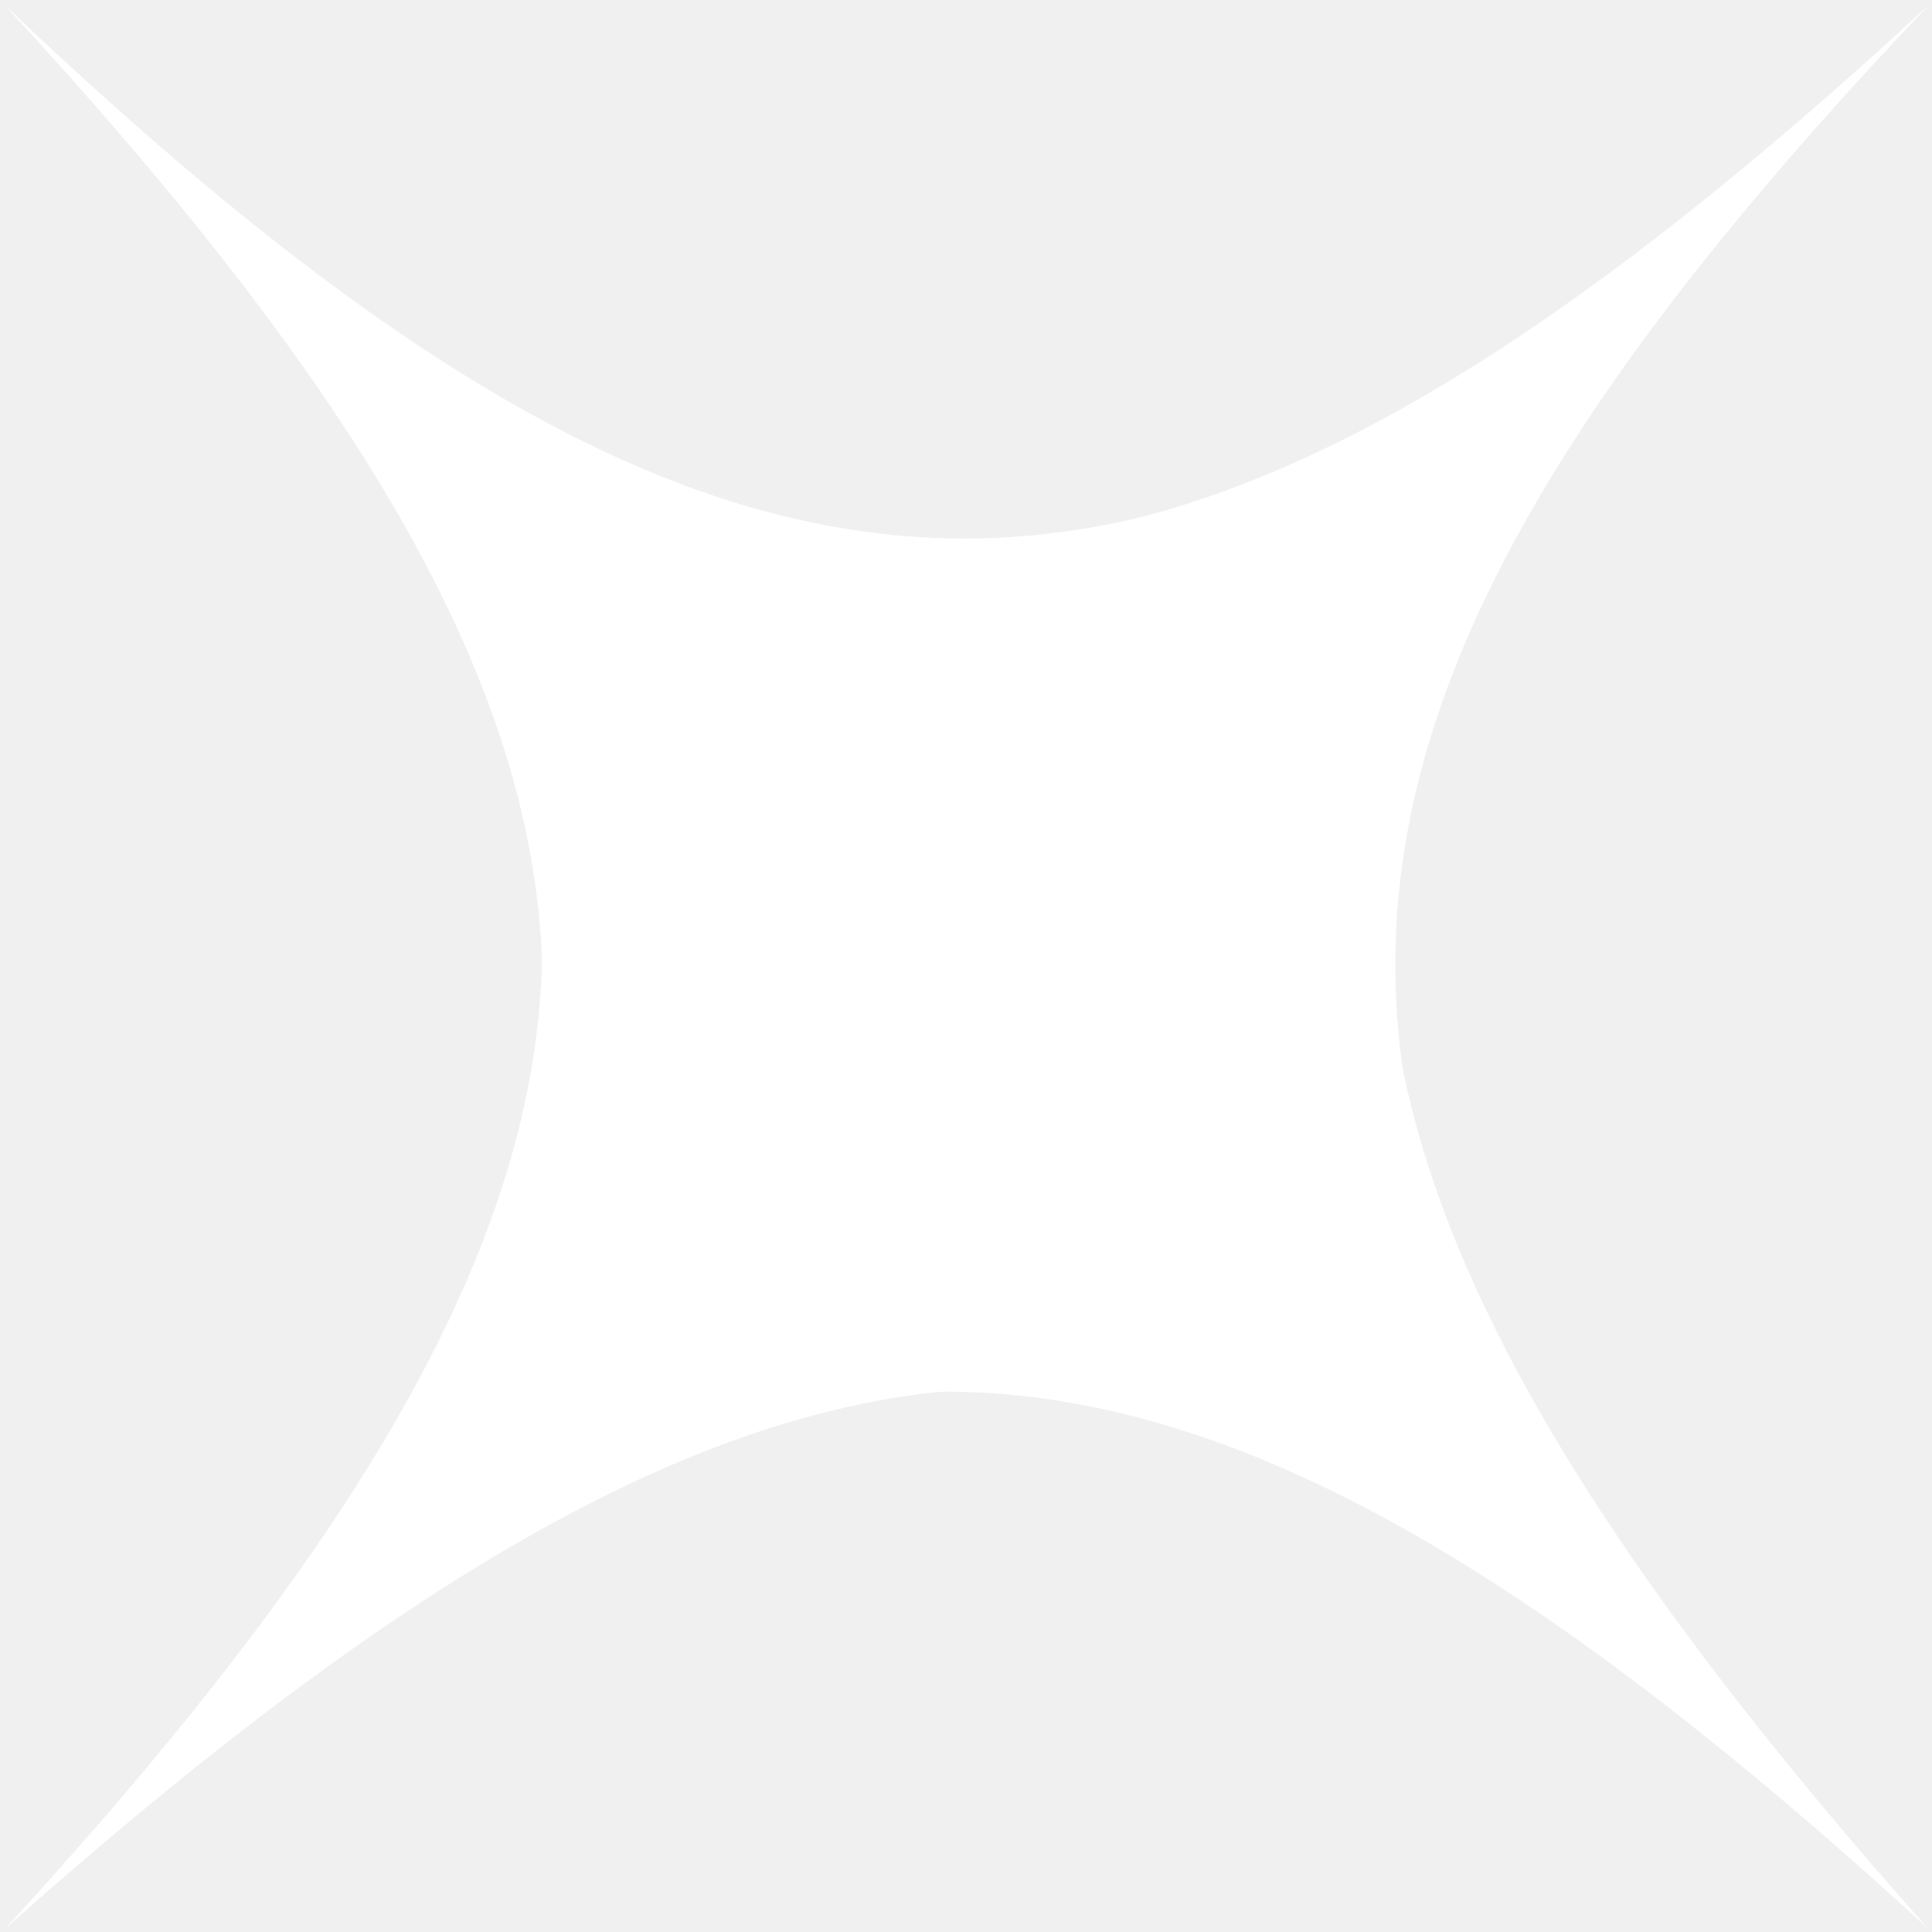
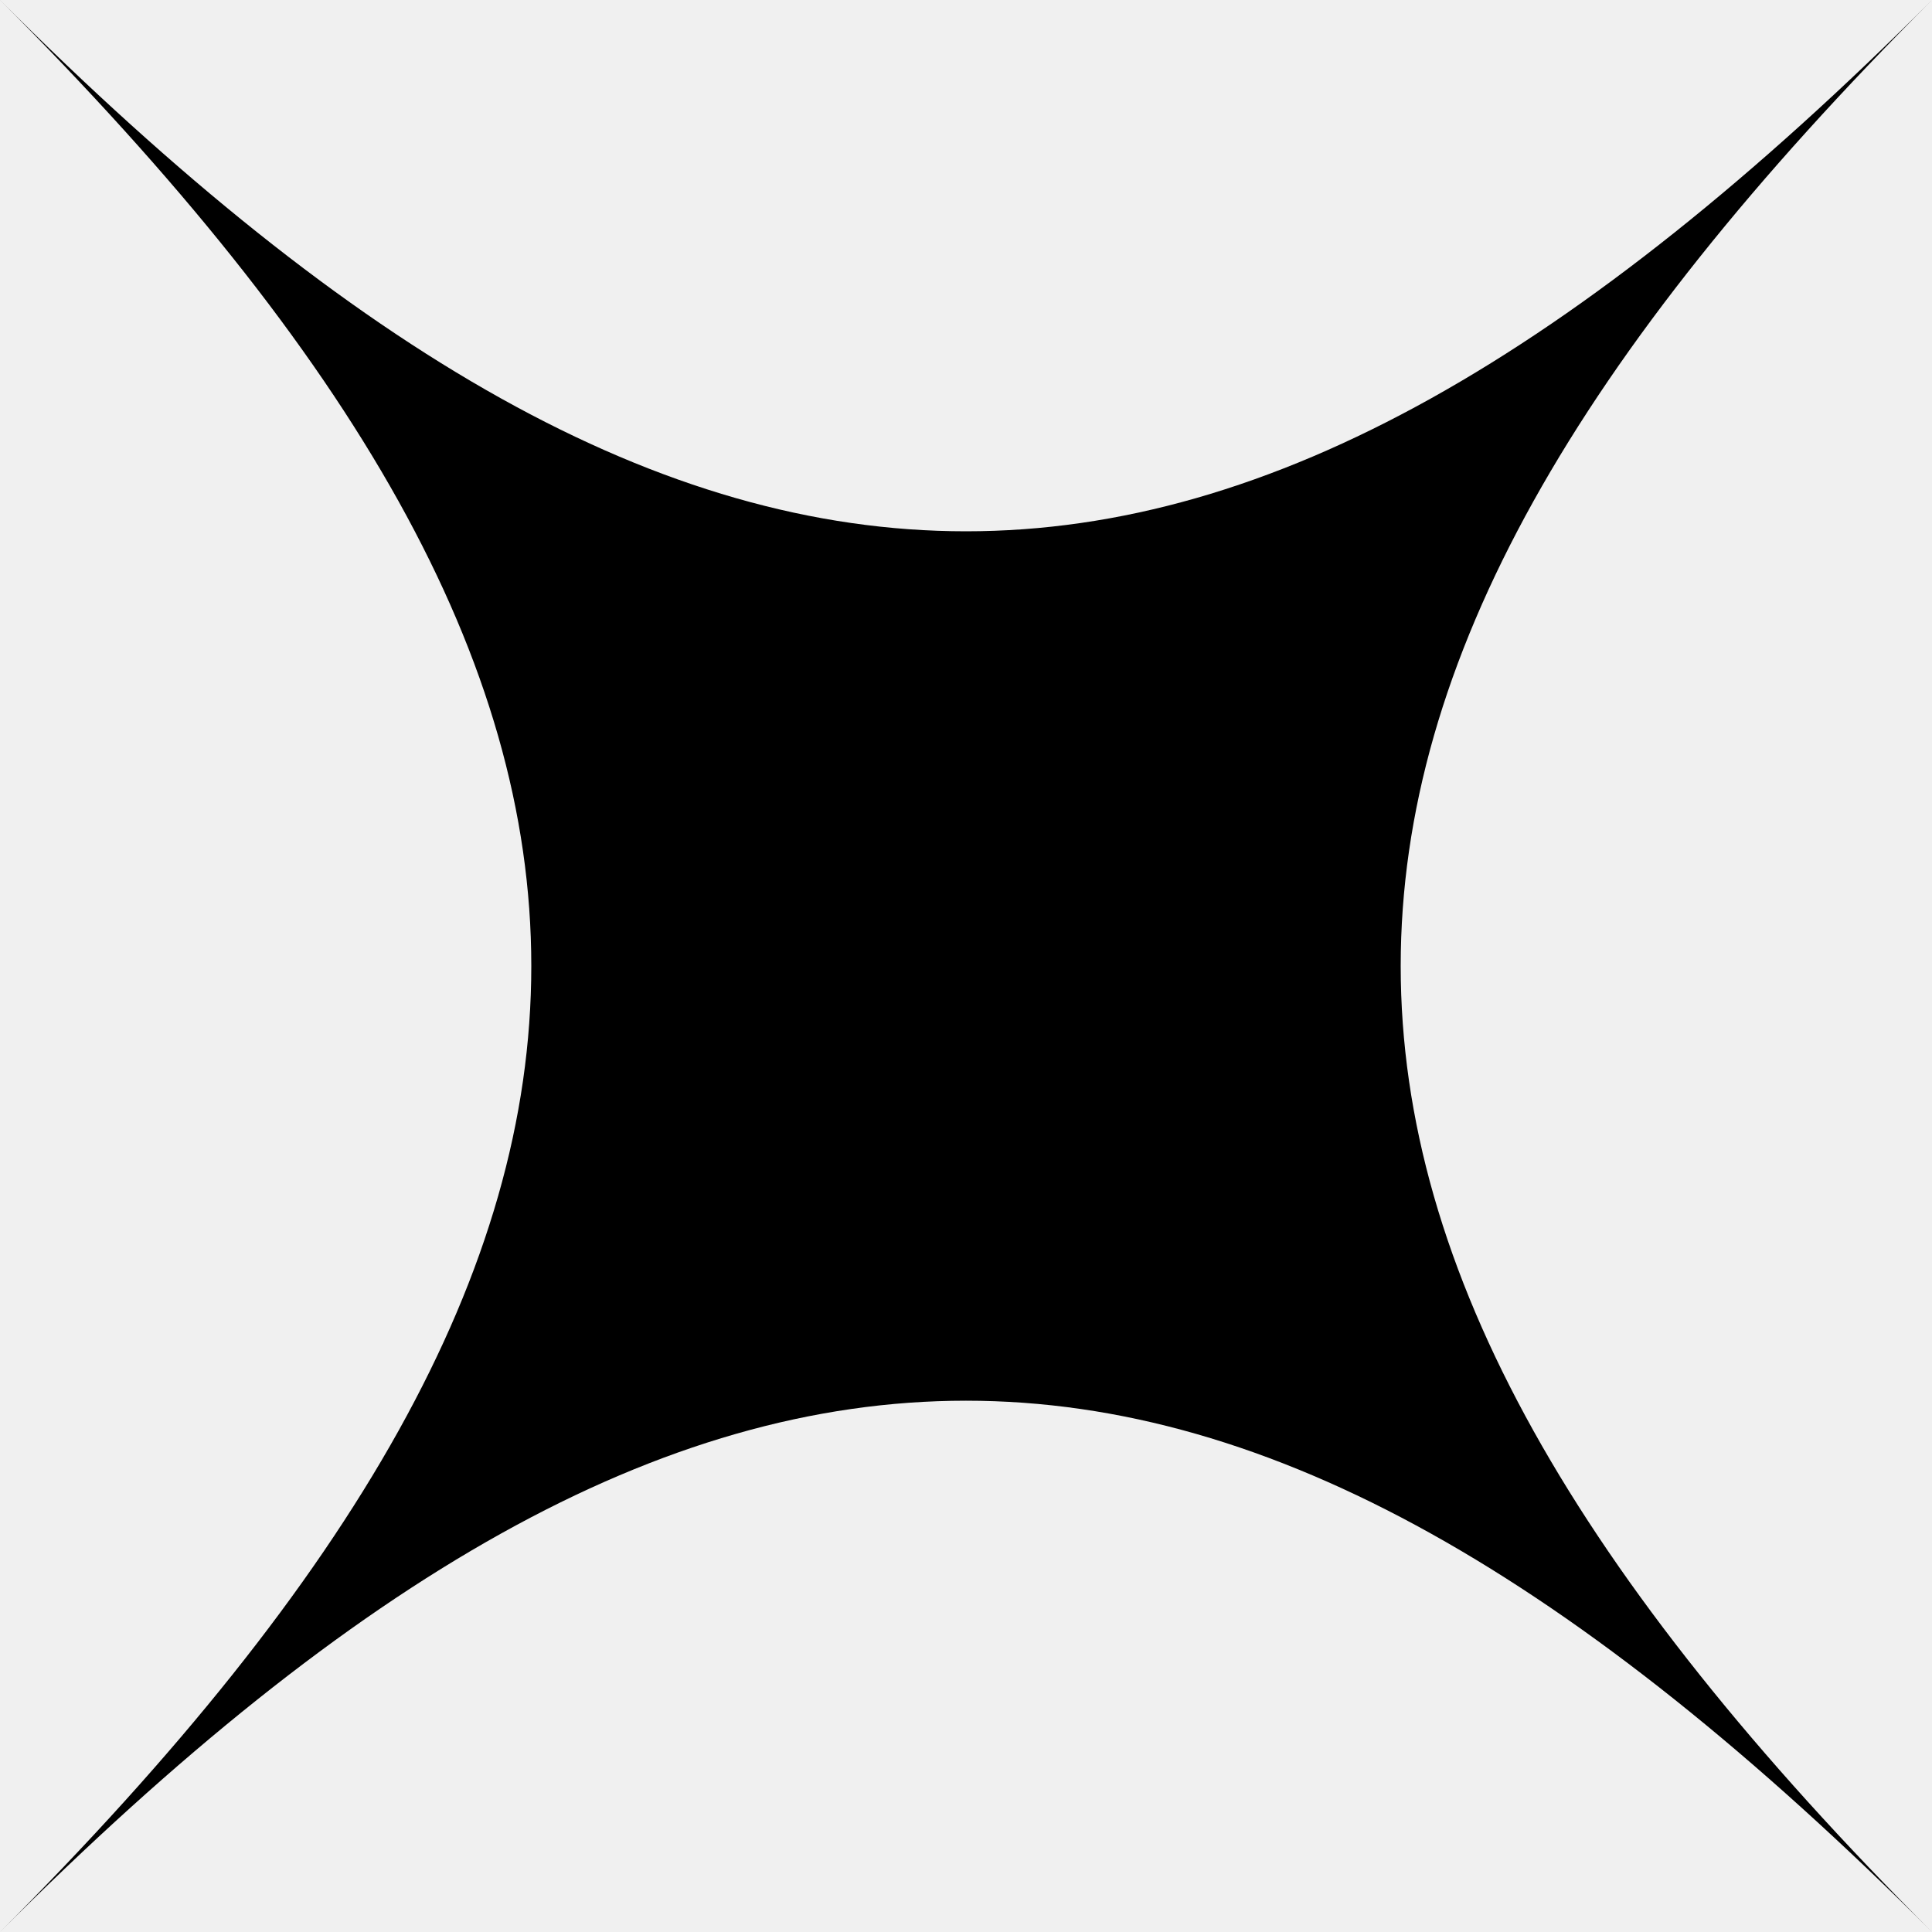
- <svg xmlns="http://www.w3.org/2000/svg" width="292" height="292" viewBox="0 0 292 292" fill="none">
-   <path d="M0.845 291.43C110.569 171.773 107.422 108.311 0.845 0.913C109.421 107.982 172.928 110.253 291.359 0.913C184.16 113.817 183.946 177.425 291.359 291.43C190.894 187.148 128.425 177.959 0.845 291.43Z" fill="white" />
-   <path d="M0.845 291.43C110.569 171.773 107.422 108.311 0.845 0.913C109.421 107.982 172.928 110.253 291.359 0.913C184.16 113.817 183.946 177.425 291.359 291.43C190.894 187.148 128.425 177.959 0.845 291.43Z" fill="white" fill-opacity="0.2" />
-   <path d="M291.36 291.428C171.703 181.704 108.242 184.851 0.844 291.428C107.912 182.853 110.183 119.345 0.844 0.914C113.747 108.114 177.355 108.328 291.36 0.914C187.078 101.38 177.89 163.848 291.36 291.428Z" fill="white" />
-   <path d="M291.36 291.428C171.703 181.704 108.242 184.851 0.844 291.428C107.912 182.853 110.183 119.345 0.844 0.914C113.747 108.114 177.355 108.328 291.36 0.914C187.078 101.38 177.89 163.848 291.36 291.428Z" fill="white" fill-opacity="0.2" />
+ <svg xmlns="http://www.w3.org/2000/svg" width="300" height="300" viewBox="0 0 300 300" fill="none">
+   <path d="M300 300C190 190 110 190 0 300C110 190 110 110 0 0C110 110 190 110 300 3.8147e-05C190 110 190 190 300 300Z" fill="black" />
</svg>
